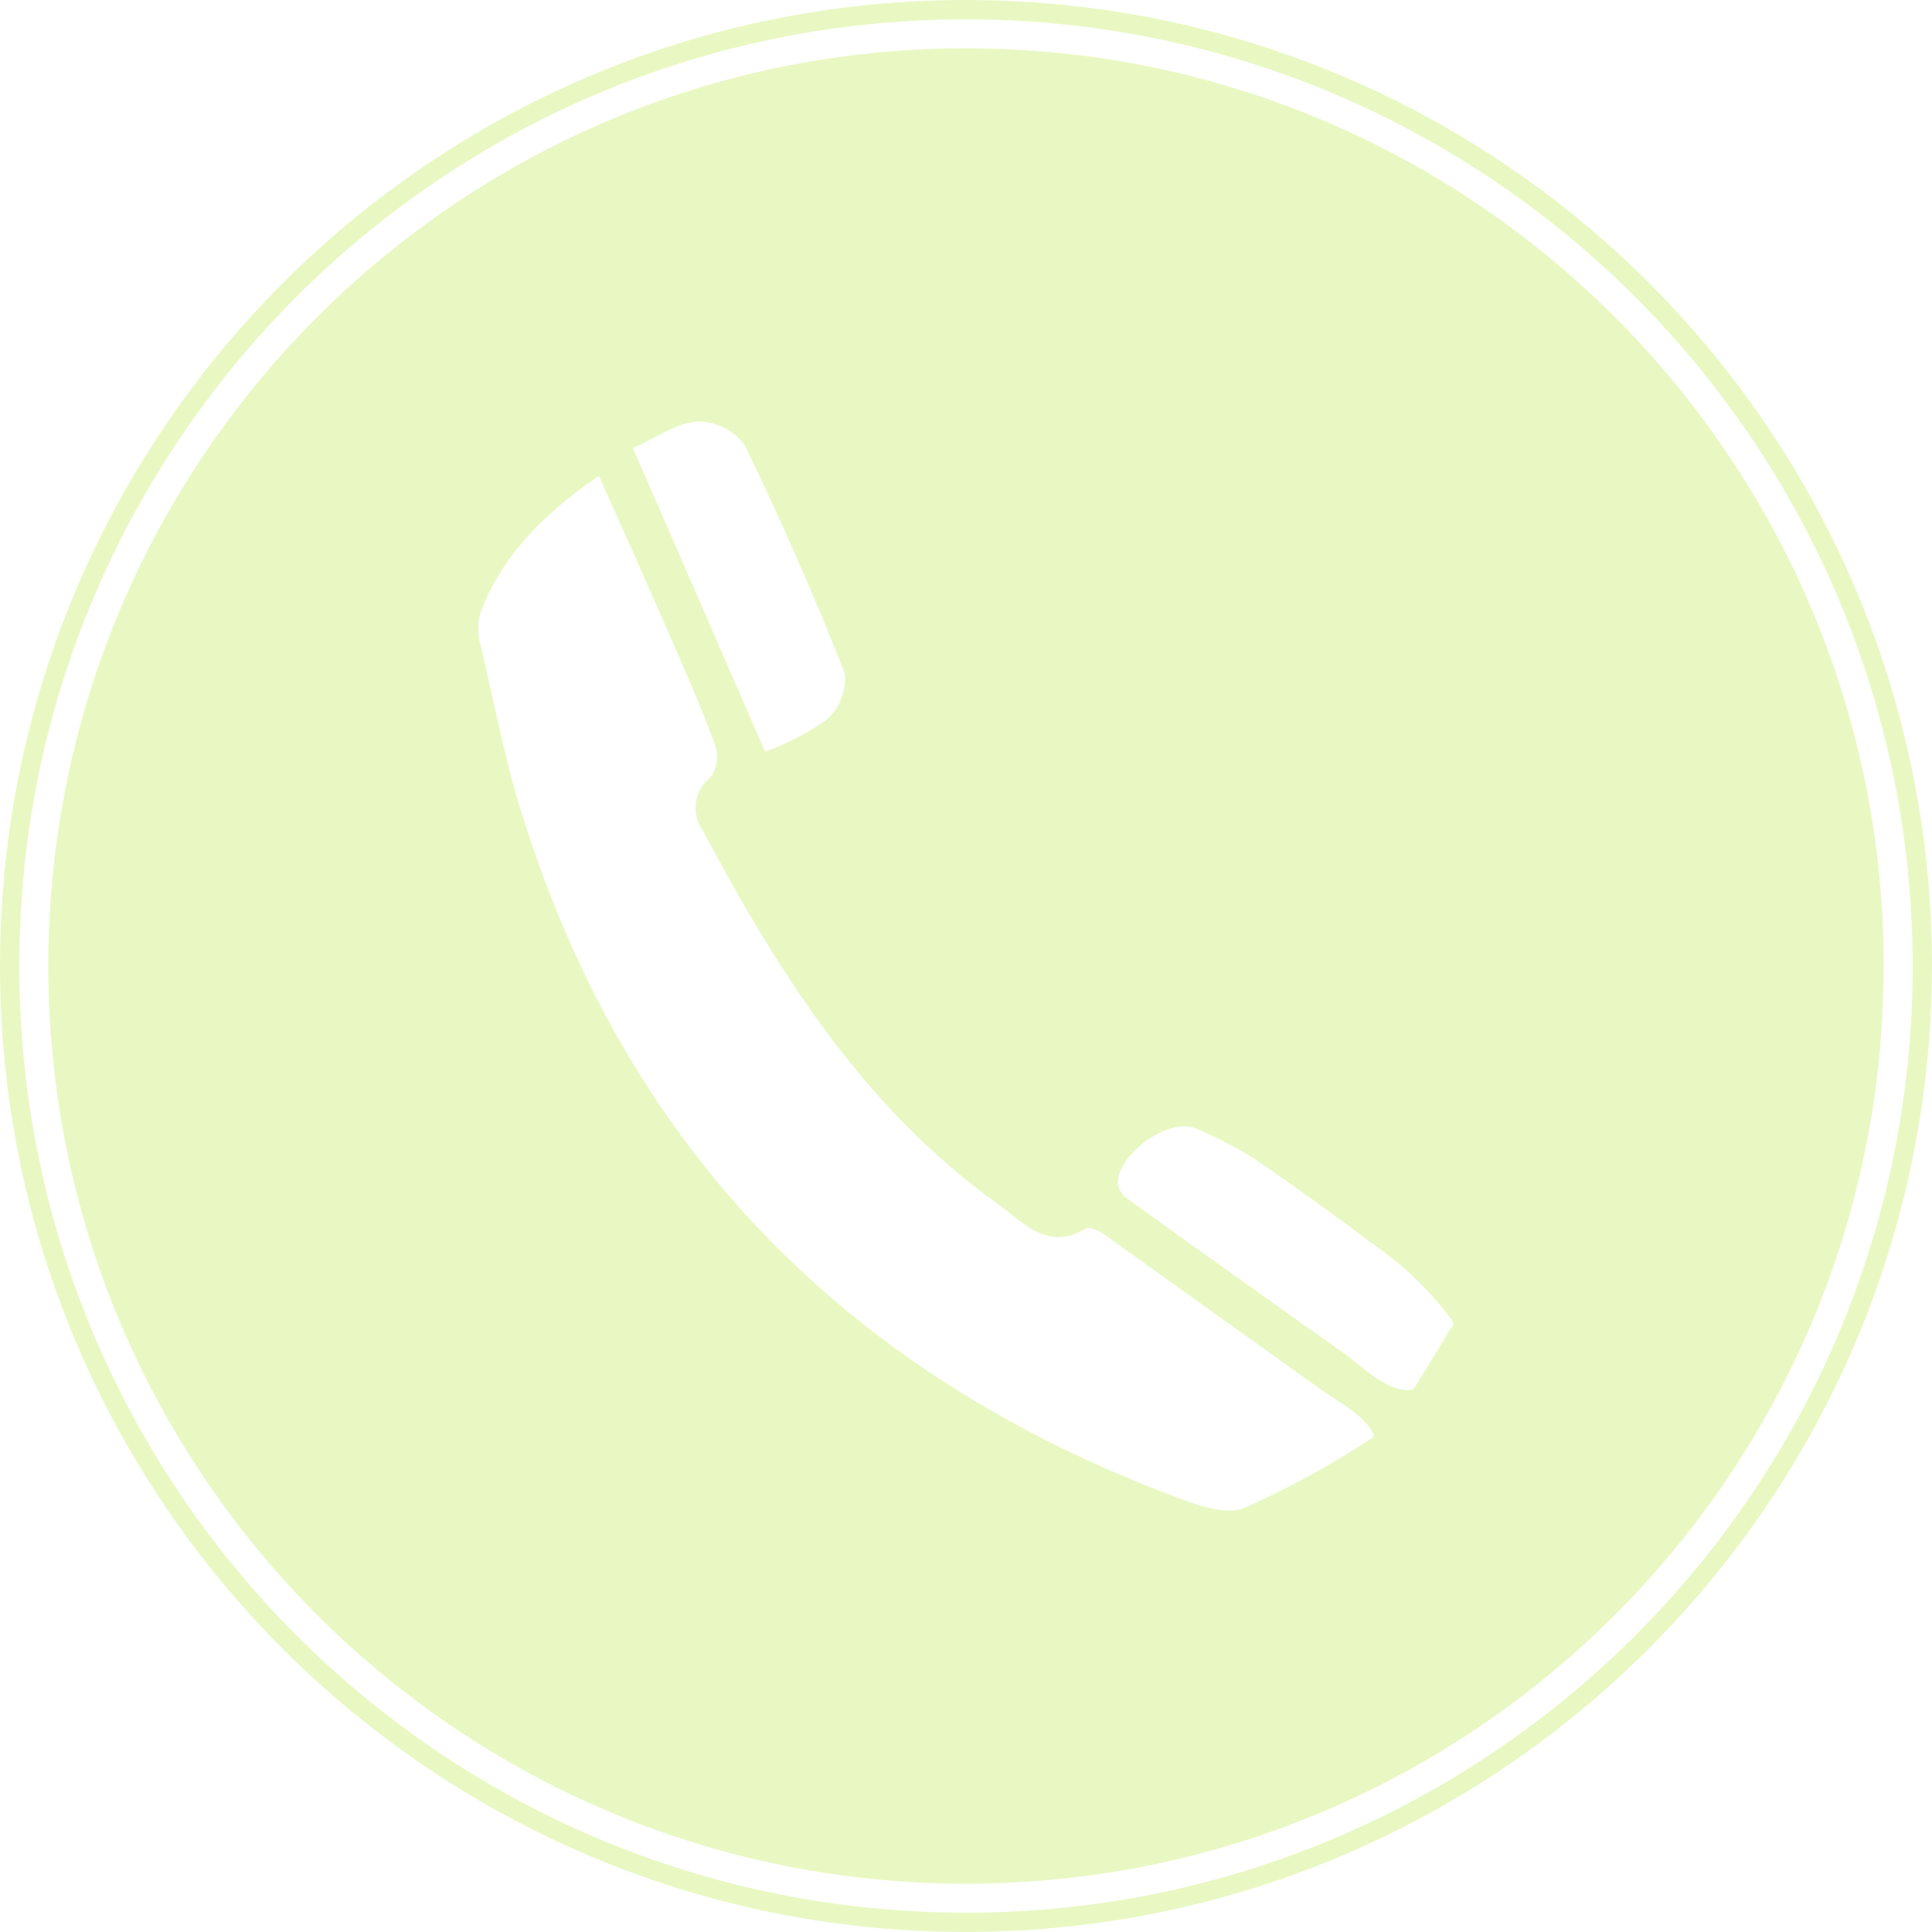
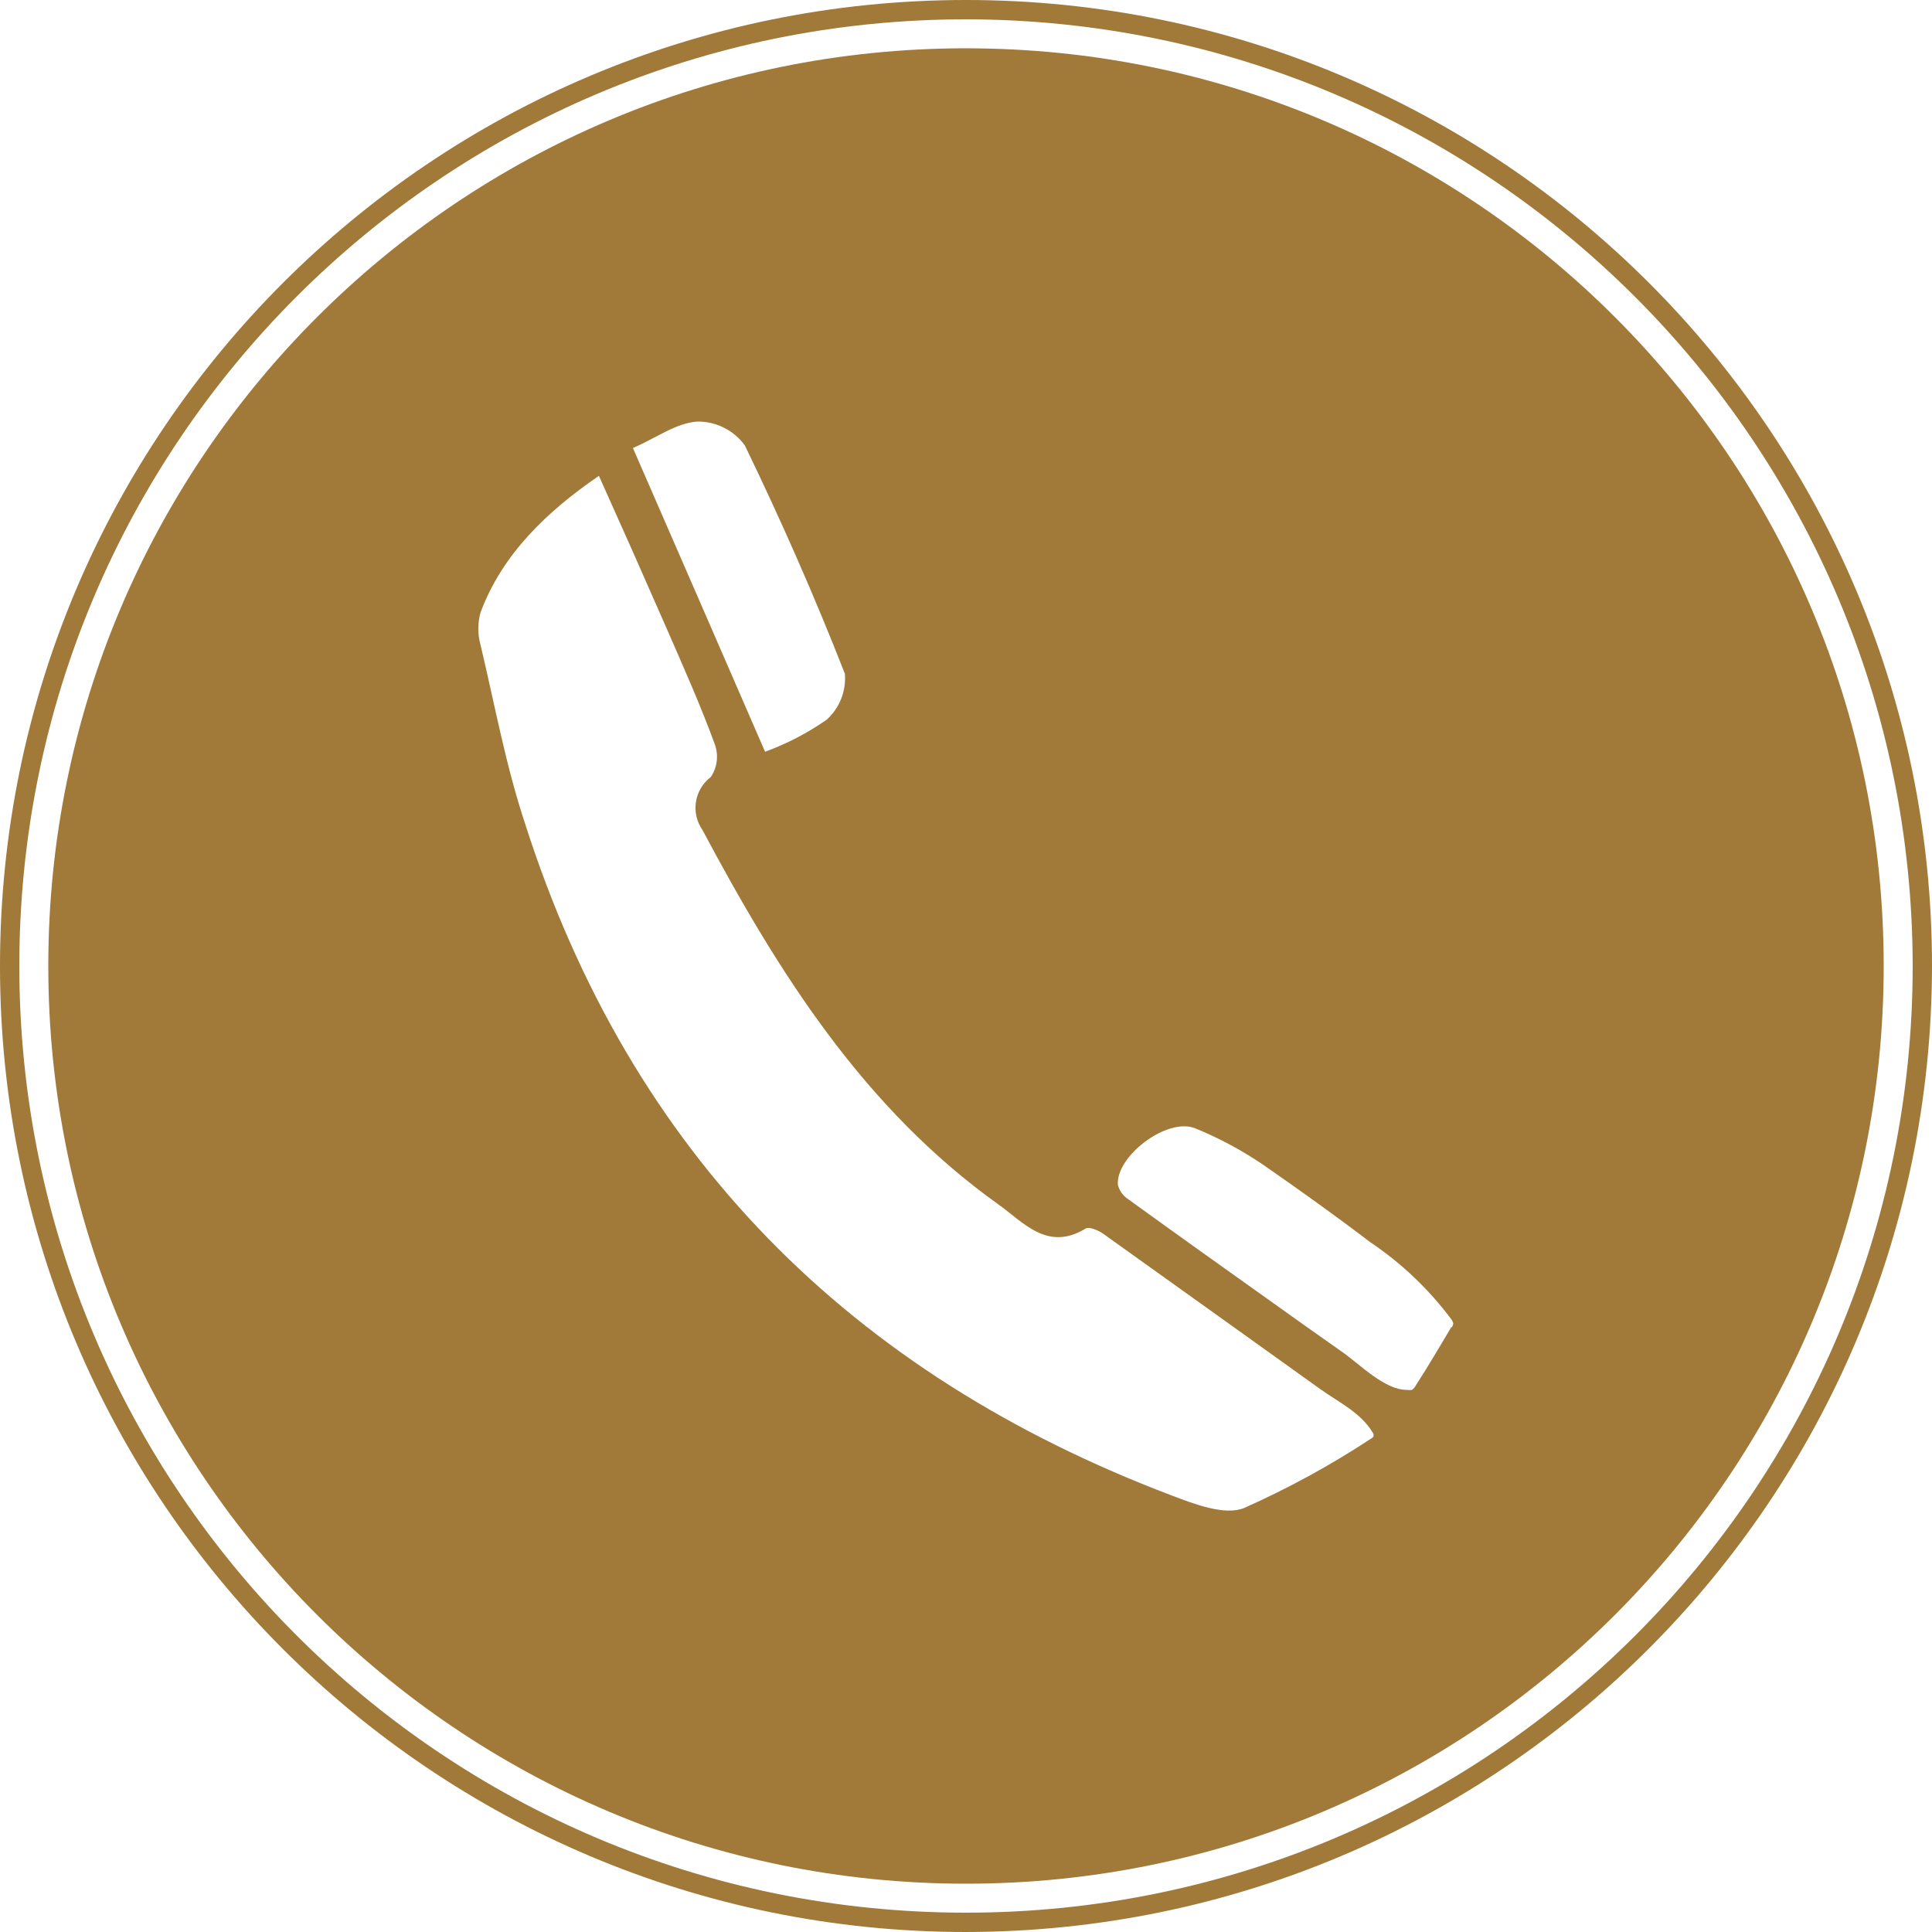
<svg xmlns="http://www.w3.org/2000/svg" id="Layer_1" data-name="Layer 1" viewBox="0 0 100 100">
  <defs>
-     <style>.cls-1{fill:#e9f8c3;}</style>
+     <style>.cls-1{fill:#A17938;}</style>
  </defs>
  <path class="cls-1" d="M50,2.5A47.5,47.5,0,1,0,97.5,50,47.5,47.5,0,0,0,50,2.5ZM36.1,21.82a3,3,0,0,1,2.45,1.23c1.87,3.86,3.61,7.81,5.18,11.82a2.88,2.88,0,0,1-.94,2.38,13.86,13.86,0,0,1-3.19,1.66c-2.3-5.3-4.53-10.42-6.84-15.72C34,22.65,35,21.89,36.1,21.82ZM71,74.44a45.72,45.72,0,0,1-6.62,3.62c-1,.39-2.54-.2-3.72-.65-16.62-6.29-28-17.66-33.47-34.74-1-3-1.58-6.18-2.32-9.3a3.12,3.12,0,0,1,0-1.66C26,28.65,28.38,26.42,31,24.63q1.8,4,3.55,8c.85,1.95,1.72,3.9,2.45,5.9a1.88,1.88,0,0,1-.21,1.69,2,2,0,0,0-.43,2.74c3.93,7.38,8.35,14.41,15.33,19.39,1.3.93,2.53,2.44,4.5,1.24.17-.11.64.08.9.26l7.45,5.33,3.77,2.7c1,.72,2.14,1.23,2.78,2.33a.36.36,0,0,1,0,.14A.22.22,0,0,1,71,74.44Zm4.11-5.73c-.6,1-1.18,2-1.83,3a.56.56,0,0,1-.2.23.81.81,0,0,1-.27,0c-1.17,0-2.48-1.38-3.39-2-1.23-.86-2.46-1.74-3.68-2.61-2.44-1.74-4.89-3.48-7.33-5.25a1.25,1.25,0,0,1-.55-.76c-.1-1.49,2.56-3.5,4-2.92a19.11,19.11,0,0,1,3.54,1.9c1.87,1.3,3.72,2.62,5.53,4a17.18,17.18,0,0,1,4.2,4,.52.52,0,0,1,.09.2A.34.34,0,0,1,75.13,68.71Z" />
  <path class="cls-1" d="M50,100a50,50,0,1,1,50-50A50.06,50.06,0,0,1,50,100ZM50,1A49,49,0,1,0,99,50,49.05,49.05,0,0,0,50,1Z" />
</svg>
